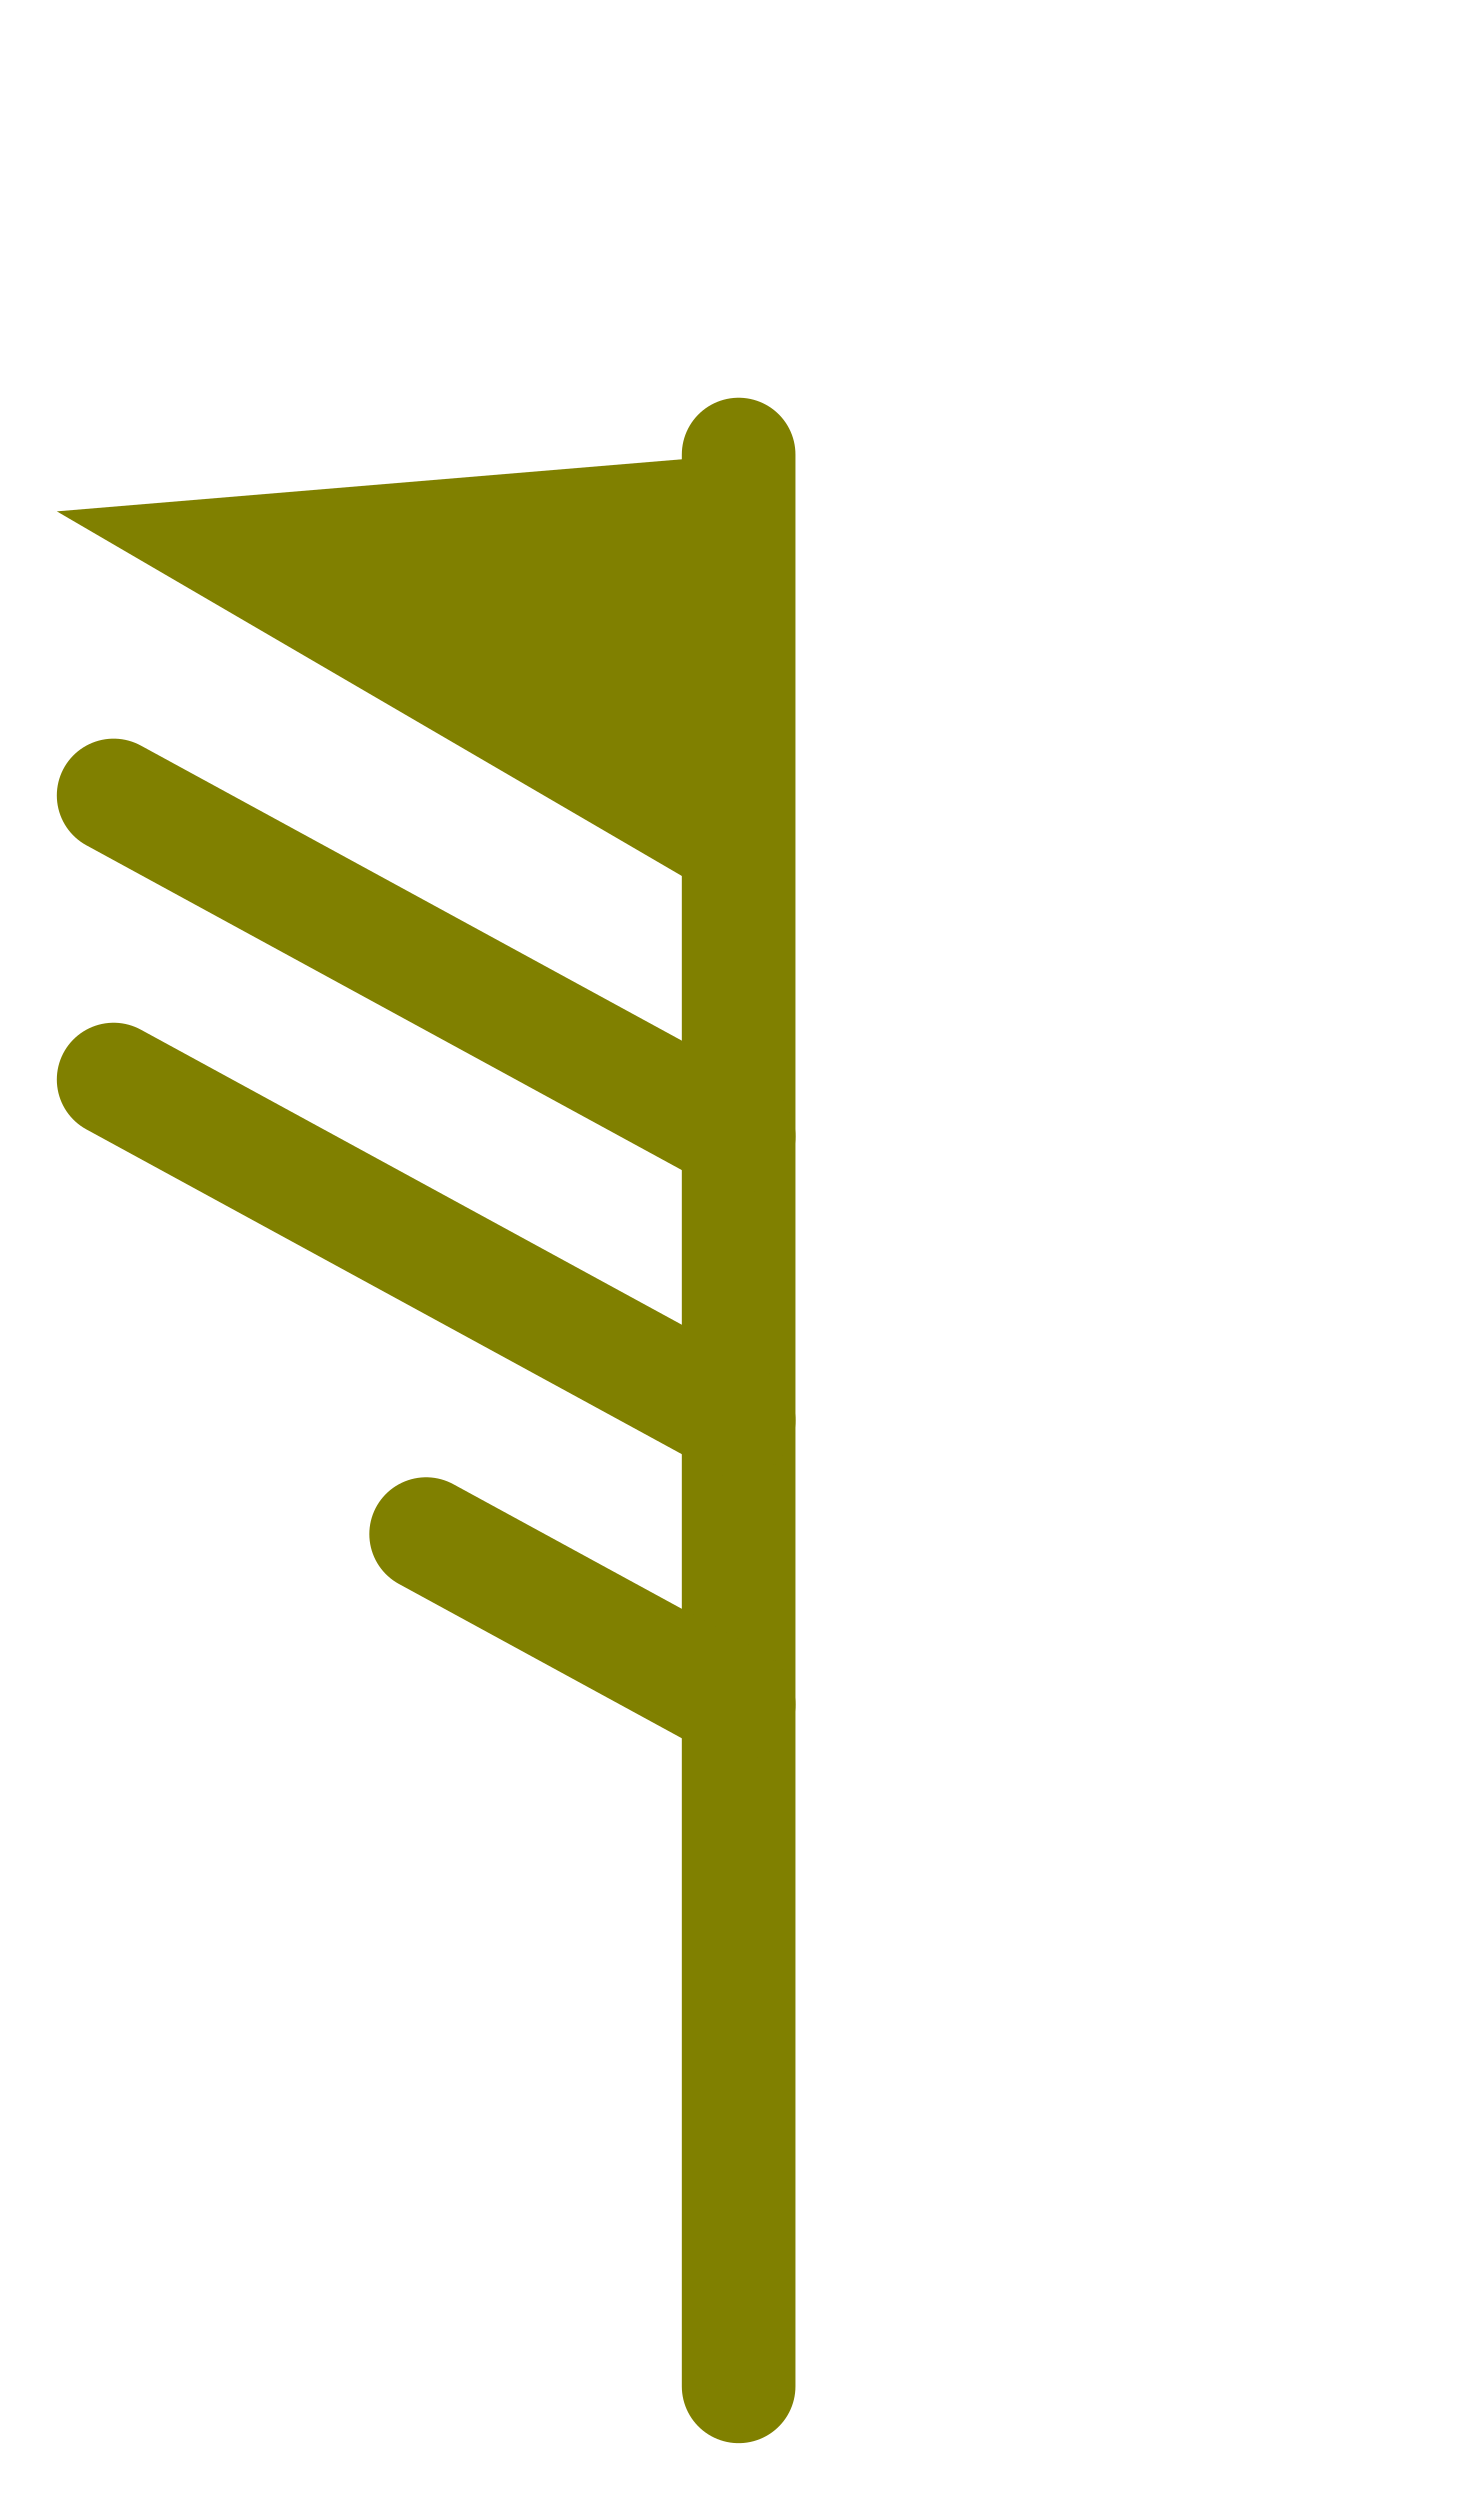
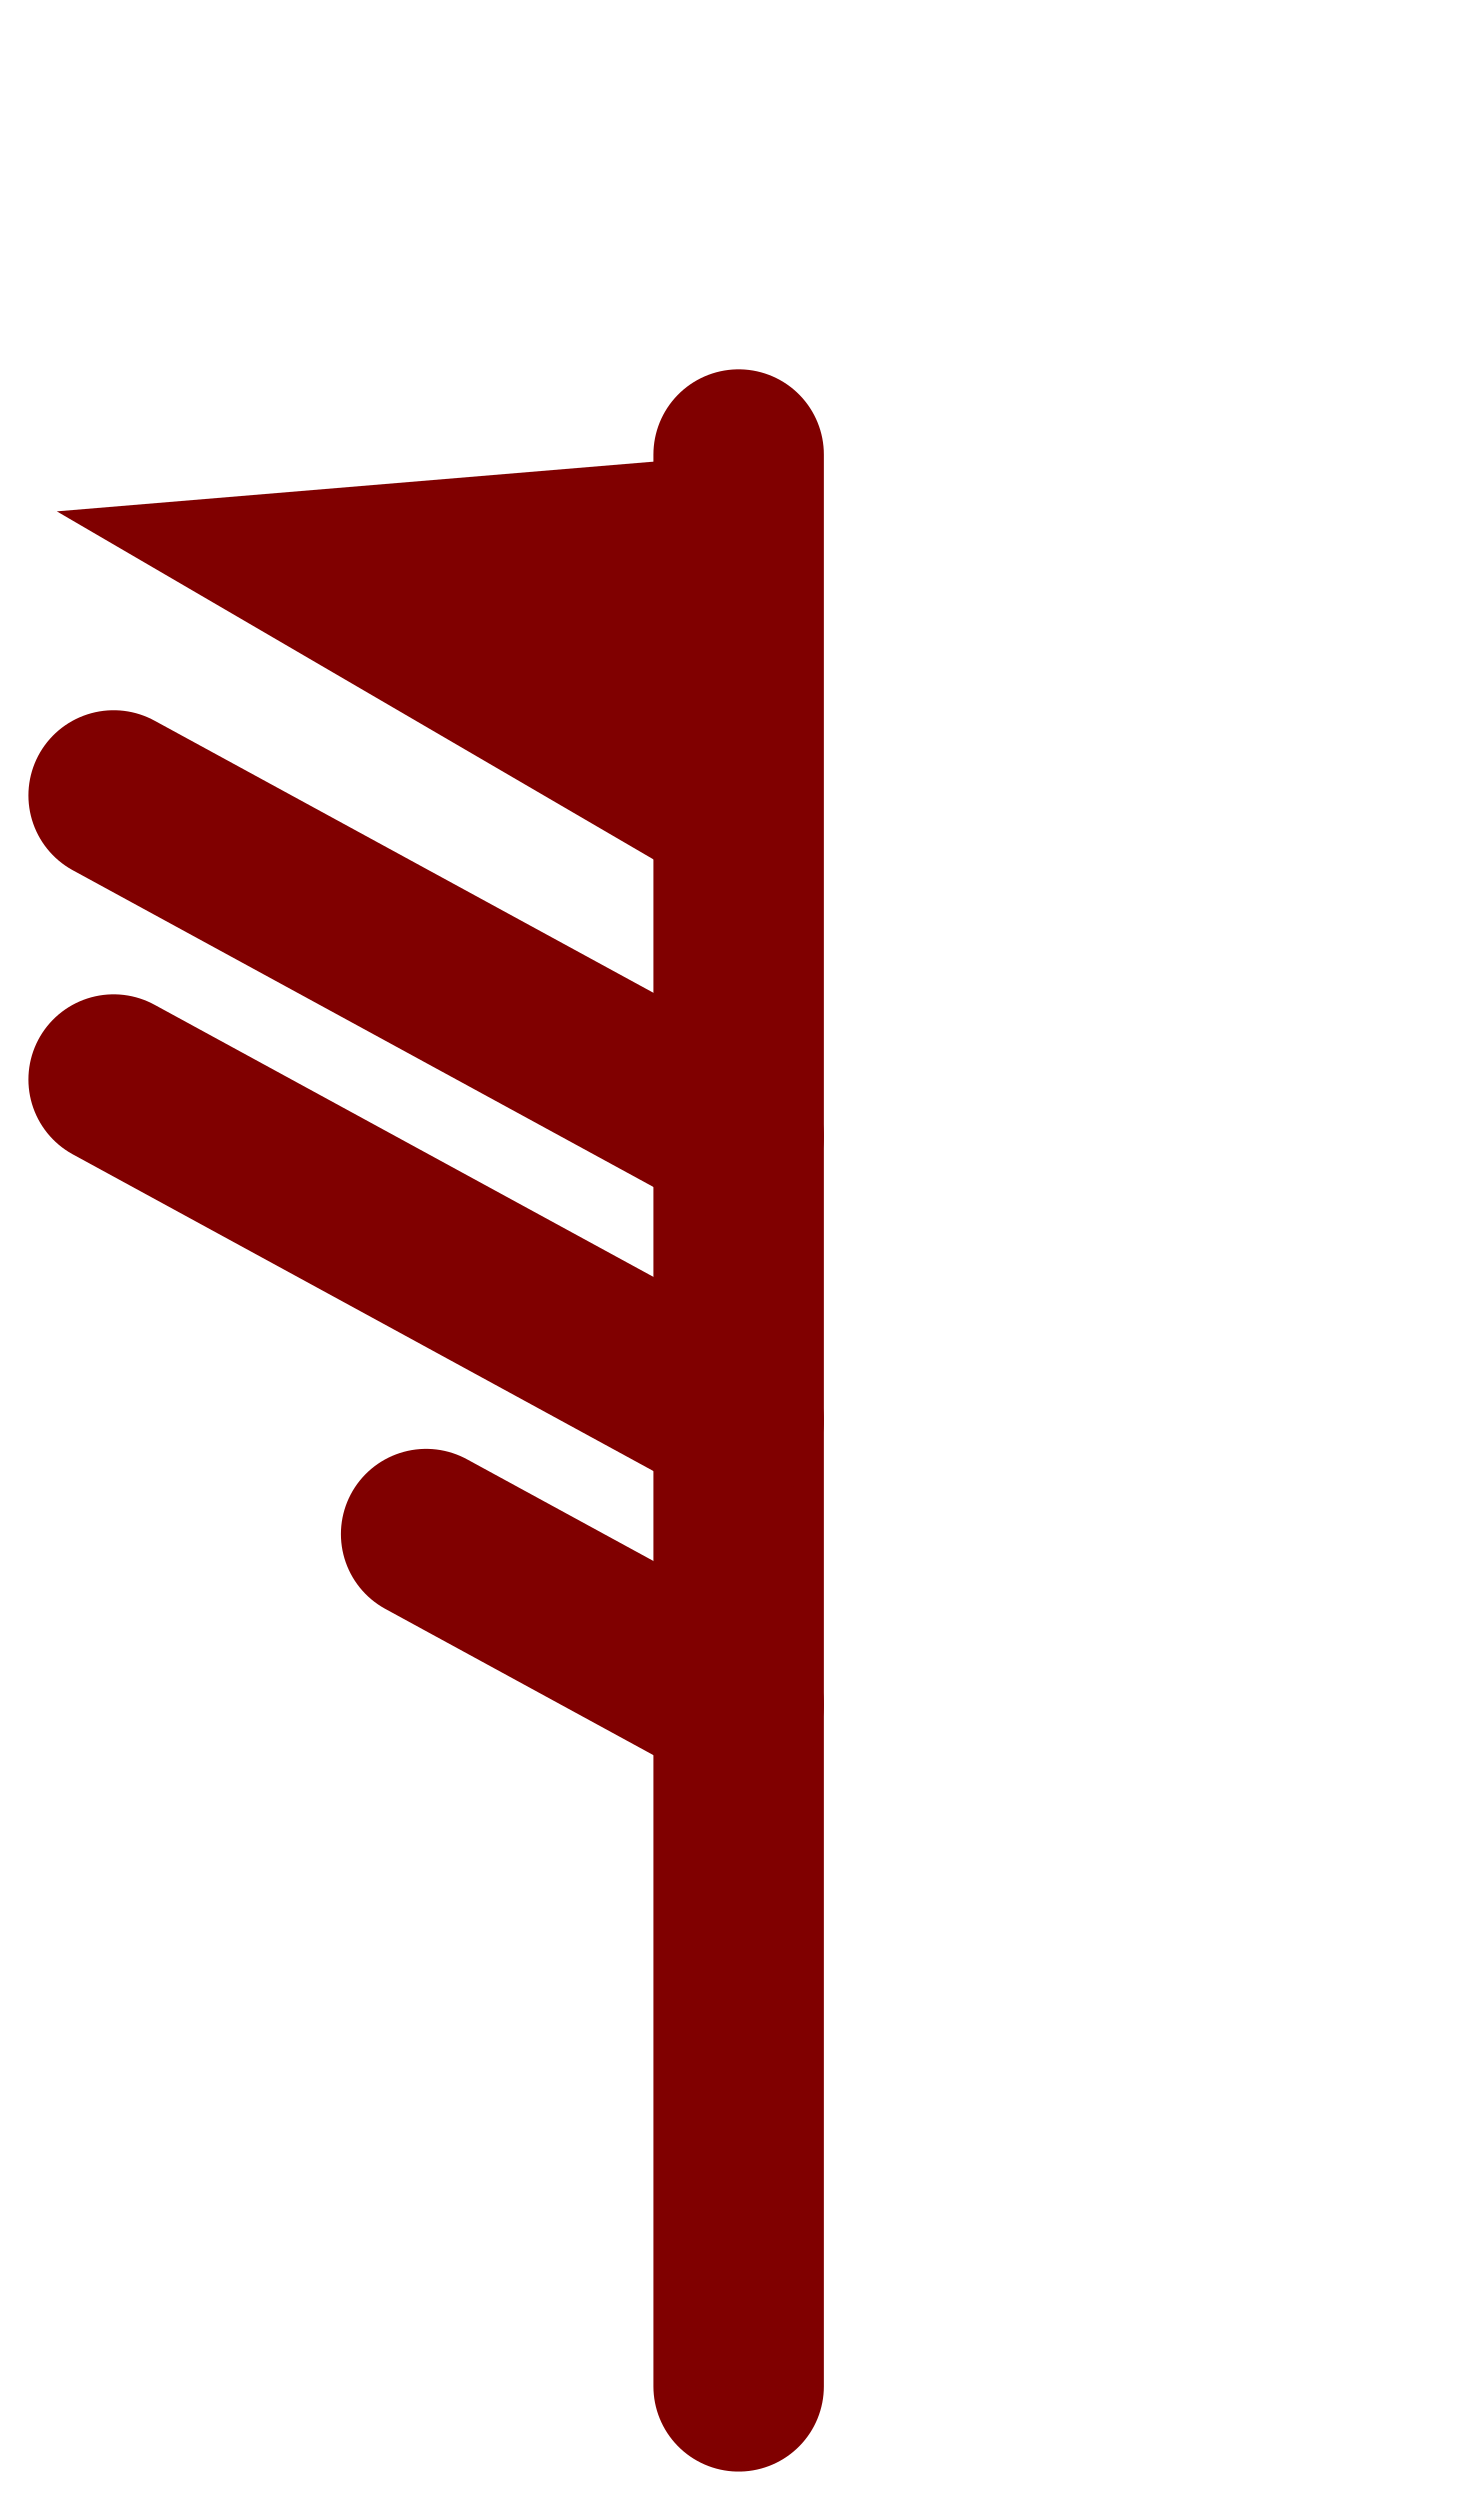
<svg xmlns="http://www.w3.org/2000/svg" width="26" height="44" viewBox="0 0 26 44">
-   <line x1="13" y1="42" x2="13" y2="8" stroke="#808000" stroke-width="2" stroke-linecap="round" />
-   <path d="M 13 8 L 1 9 L 13 16 Z" fill="#808000" />
-   <line x1="13" y1="20" x2="2" y2="14" stroke="#808000" stroke-width="2" stroke-linecap="round" />
-   <line x1="13" y1="25" x2="2" y2="19" stroke="#808000" stroke-width="2" stroke-linecap="round" />
-   <line x1="13" y1="30" x2="7.5" y2="27" stroke="#808000" stroke-width="2" stroke-linecap="round" />
+   <line x1="13" y1="42" x2="13" y2="8" stroke="#800000" stroke-width="3" stroke-linecap="round" />
+   <path d="M 13 8 L 1 9 L 13 16 Z" fill="#800000" />
+   <line x1="13" y1="20" x2="2" y2="14" stroke="#800000" stroke-width="3" stroke-linecap="round" />
+   <line x1="13" y1="25" x2="2" y2="19" stroke="#800000" stroke-width="3" stroke-linecap="round" />
+   <line x1="13" y1="30" x2="7.5" y2="27" stroke="#800000" stroke-width="3" stroke-linecap="round" />
</svg>
